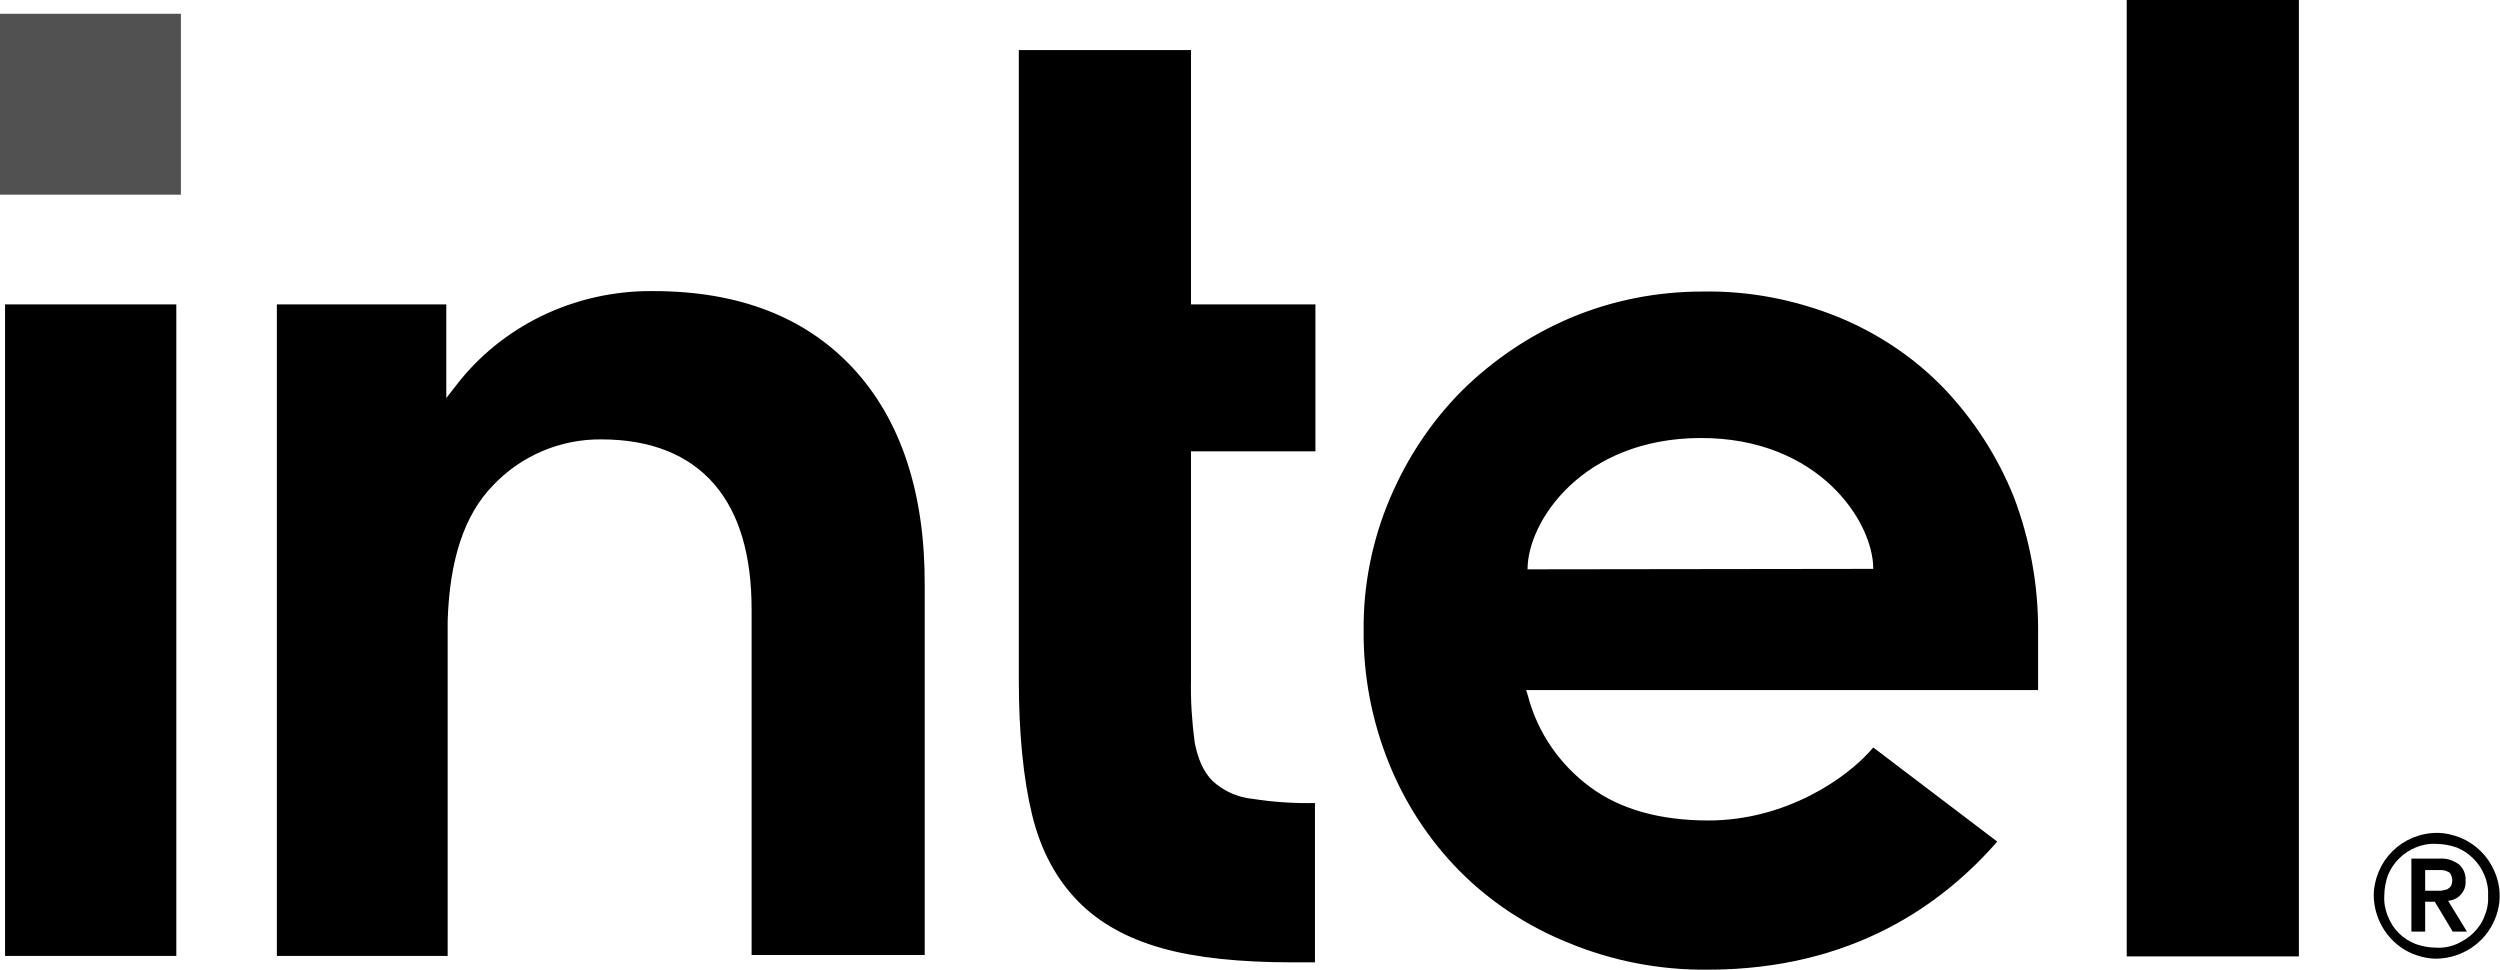
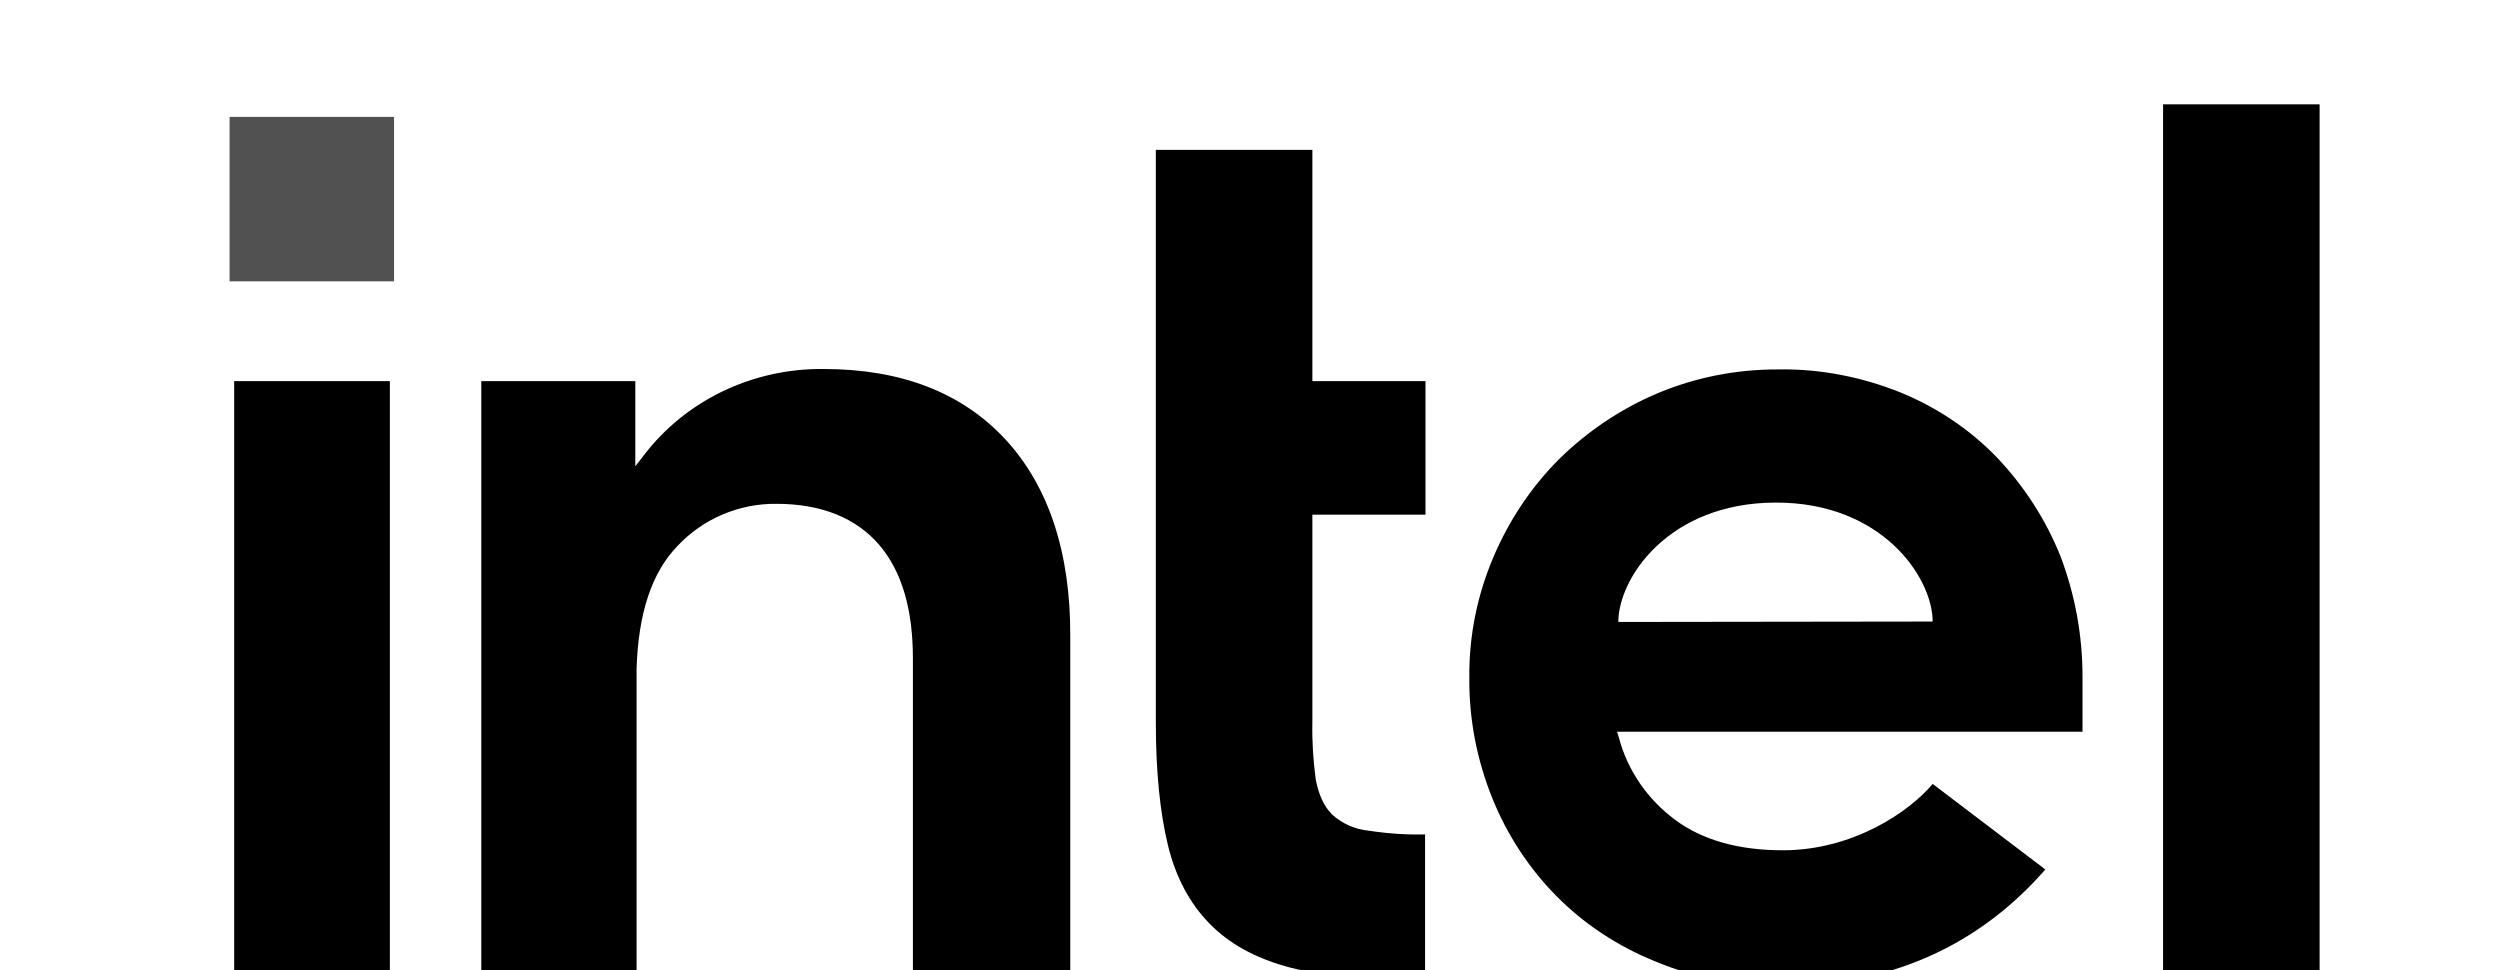
- <svg xmlns="http://www.w3.org/2000/svg" version="1.1" id="Layer_1" x="0px" y="0px" viewBox="0 0 544.5 211.2" style="enable-background:new 0 0 544.5 211.2;" xml:space="preserve">
+ <svg xmlns="http://www.w3.org/2000/svg" version="1.1" id="Layer_1" x="0px" y="0px" viewBox="-55 -25 598.917 232.342" style="enable-background:new -55 -25 598.917 232.342" xml:space="preserve">
  <style type="text/css">
	.st0{fill:#515151;}
</style>
  <rect id="rect4" y="3" class="st0" width="39.4" height="39.4" />
  <g id="g10">
    <path id="path6" d="M38.4,208.3V66.3H1.1v141.9H38.4z M286.4,209.7v-34.8c-4.5,0.1-9-0.2-13.5-0.9c-3.3-0.3-6.4-1.7-8.8-3.9   c-2-2-3.2-4.8-3.9-8.4c-0.6-4.6-0.9-9.1-0.8-13.7V98.3h27.1v-32h-27.1V10.9h-37.5v137.3c0,11.6,1,21.5,2.9,29.3s5.3,14,10,18.8   s10.8,8.1,18.2,10.2s17.1,3.1,28.5,3.1H286.4z M500.7,208.3V0h-37.5v208.3H500.7z M185.8,80.2c-10.4-11.2-25-16.8-43.5-16.8   c-8.5-0.1-16.9,1.8-24.5,5.5c-7.3,3.6-13.6,8.7-18.5,15.1l-2.1,2.7V66.3H60.3v141.9h37.2v-72.9c0.4-13.3,3.6-23.1,9.8-29.5   c6.1-6.5,14.7-10.2,23.7-10.1c10.8,0,19.1,3.4,24.6,9.8s8.1,15.6,8.1,27.2l0,0v0.3l0,0v75h37.7v-80.5   C201.5,107.4,196.2,91.4,185.8,80.2z M443.9,137c0-9.8-1.8-19.6-5.3-28.8c-3.5-8.7-8.6-16.6-15-23.4c-6.5-6.8-14.4-12.1-23.1-15.7   c-9.4-3.8-19.5-5.8-29.7-5.6c-9.9,0-19.7,1.9-28.9,5.8c-8.7,3.7-16.7,9.1-23.4,15.7c-6.7,6.7-12,14.7-15.7,23.4   c-3.9,9.1-5.9,19-5.8,28.9c-0.1,9.9,1.8,19.7,5.5,28.9c3.5,8.7,8.7,16.7,15.3,23.4c6.7,6.8,14.8,12.1,23.7,15.7   c9.6,4,20,6,30.4,5.9c31.7,0,51.3-14.4,63.1-27.9L408,162.8c-5.6,6.7-19.1,15.9-35.9,15.9c-10.5,0-19.2-2.4-25.8-7.3   c-6.6-4.9-11.4-11.8-13.5-19.8l-0.4-1.3h111.5L443.9,137z M332.7,124c0-10.4,11.9-28.5,37.6-28.6s37.7,18.1,37.7,28.5L332.7,124z" />
-     <path id="path8" d="M543.3,189.8c-1.4-3.3-4-5.9-7.3-7.3c-1.7-0.7-3.5-1.1-5.3-1.1c-1.8,0-3.6,0.4-5.3,1.1c-3.3,1.4-5.9,4-7.3,7.3   c-0.7,1.7-1.1,3.5-1.1,5.3c0.1,5.5,3.4,10.5,8.4,12.6c1.7,0.7,3.5,1.1,5.3,1.1c5.5-0.1,10.5-3.4,12.6-8.4   C544.8,197,544.8,193.2,543.3,189.8L543.3,189.8z M541.1,199.6c-0.5,1.4-1.4,2.6-2.4,3.6c-1,1-2.3,1.8-3.6,2.4   c-1.4,0.6-3,0.9-4.5,0.8c-1.5,0-3.1-0.3-4.5-0.8c-2.8-1.1-4.9-3.2-6-6c-0.6-1.4-0.9-3-0.8-4.5c0-1.5,0.3-3.1,0.8-4.5   c1.1-2.7,3.3-4.9,6-6c1.4-0.6,3-0.9,4.5-0.8c1.5,0,3.1,0.3,4.5,0.8c2.7,1.1,4.9,3.3,6,6c0.6,1.4,0.9,3,0.8,4.5   C542,196.7,541.7,198.2,541.1,199.6z M533.2,196.2c1-0.1,2-0.5,2.7-1.3c0.8-0.8,1.2-1.9,1.1-3.1c0.1-1.3-0.4-2.6-1.4-3.5   c-1.2-0.9-2.7-1.4-4.2-1.3h-6.2v15.9h3v-6.5h2.1l3.9,6.5h3.1L533.2,196.2z M531.7,194h-3.5v-4.5h3.5c0.4,0,0.9,0.1,1.3,0.3   c0.4,0.1,0.7,0.4,0.8,0.7c0.4,0.8,0.4,1.7,0,2.5c-0.2,0.3-0.5,0.5-0.8,0.7C532.6,193.8,532.2,193.9,531.7,194L531.7,194z" />
  </g>
</svg>
